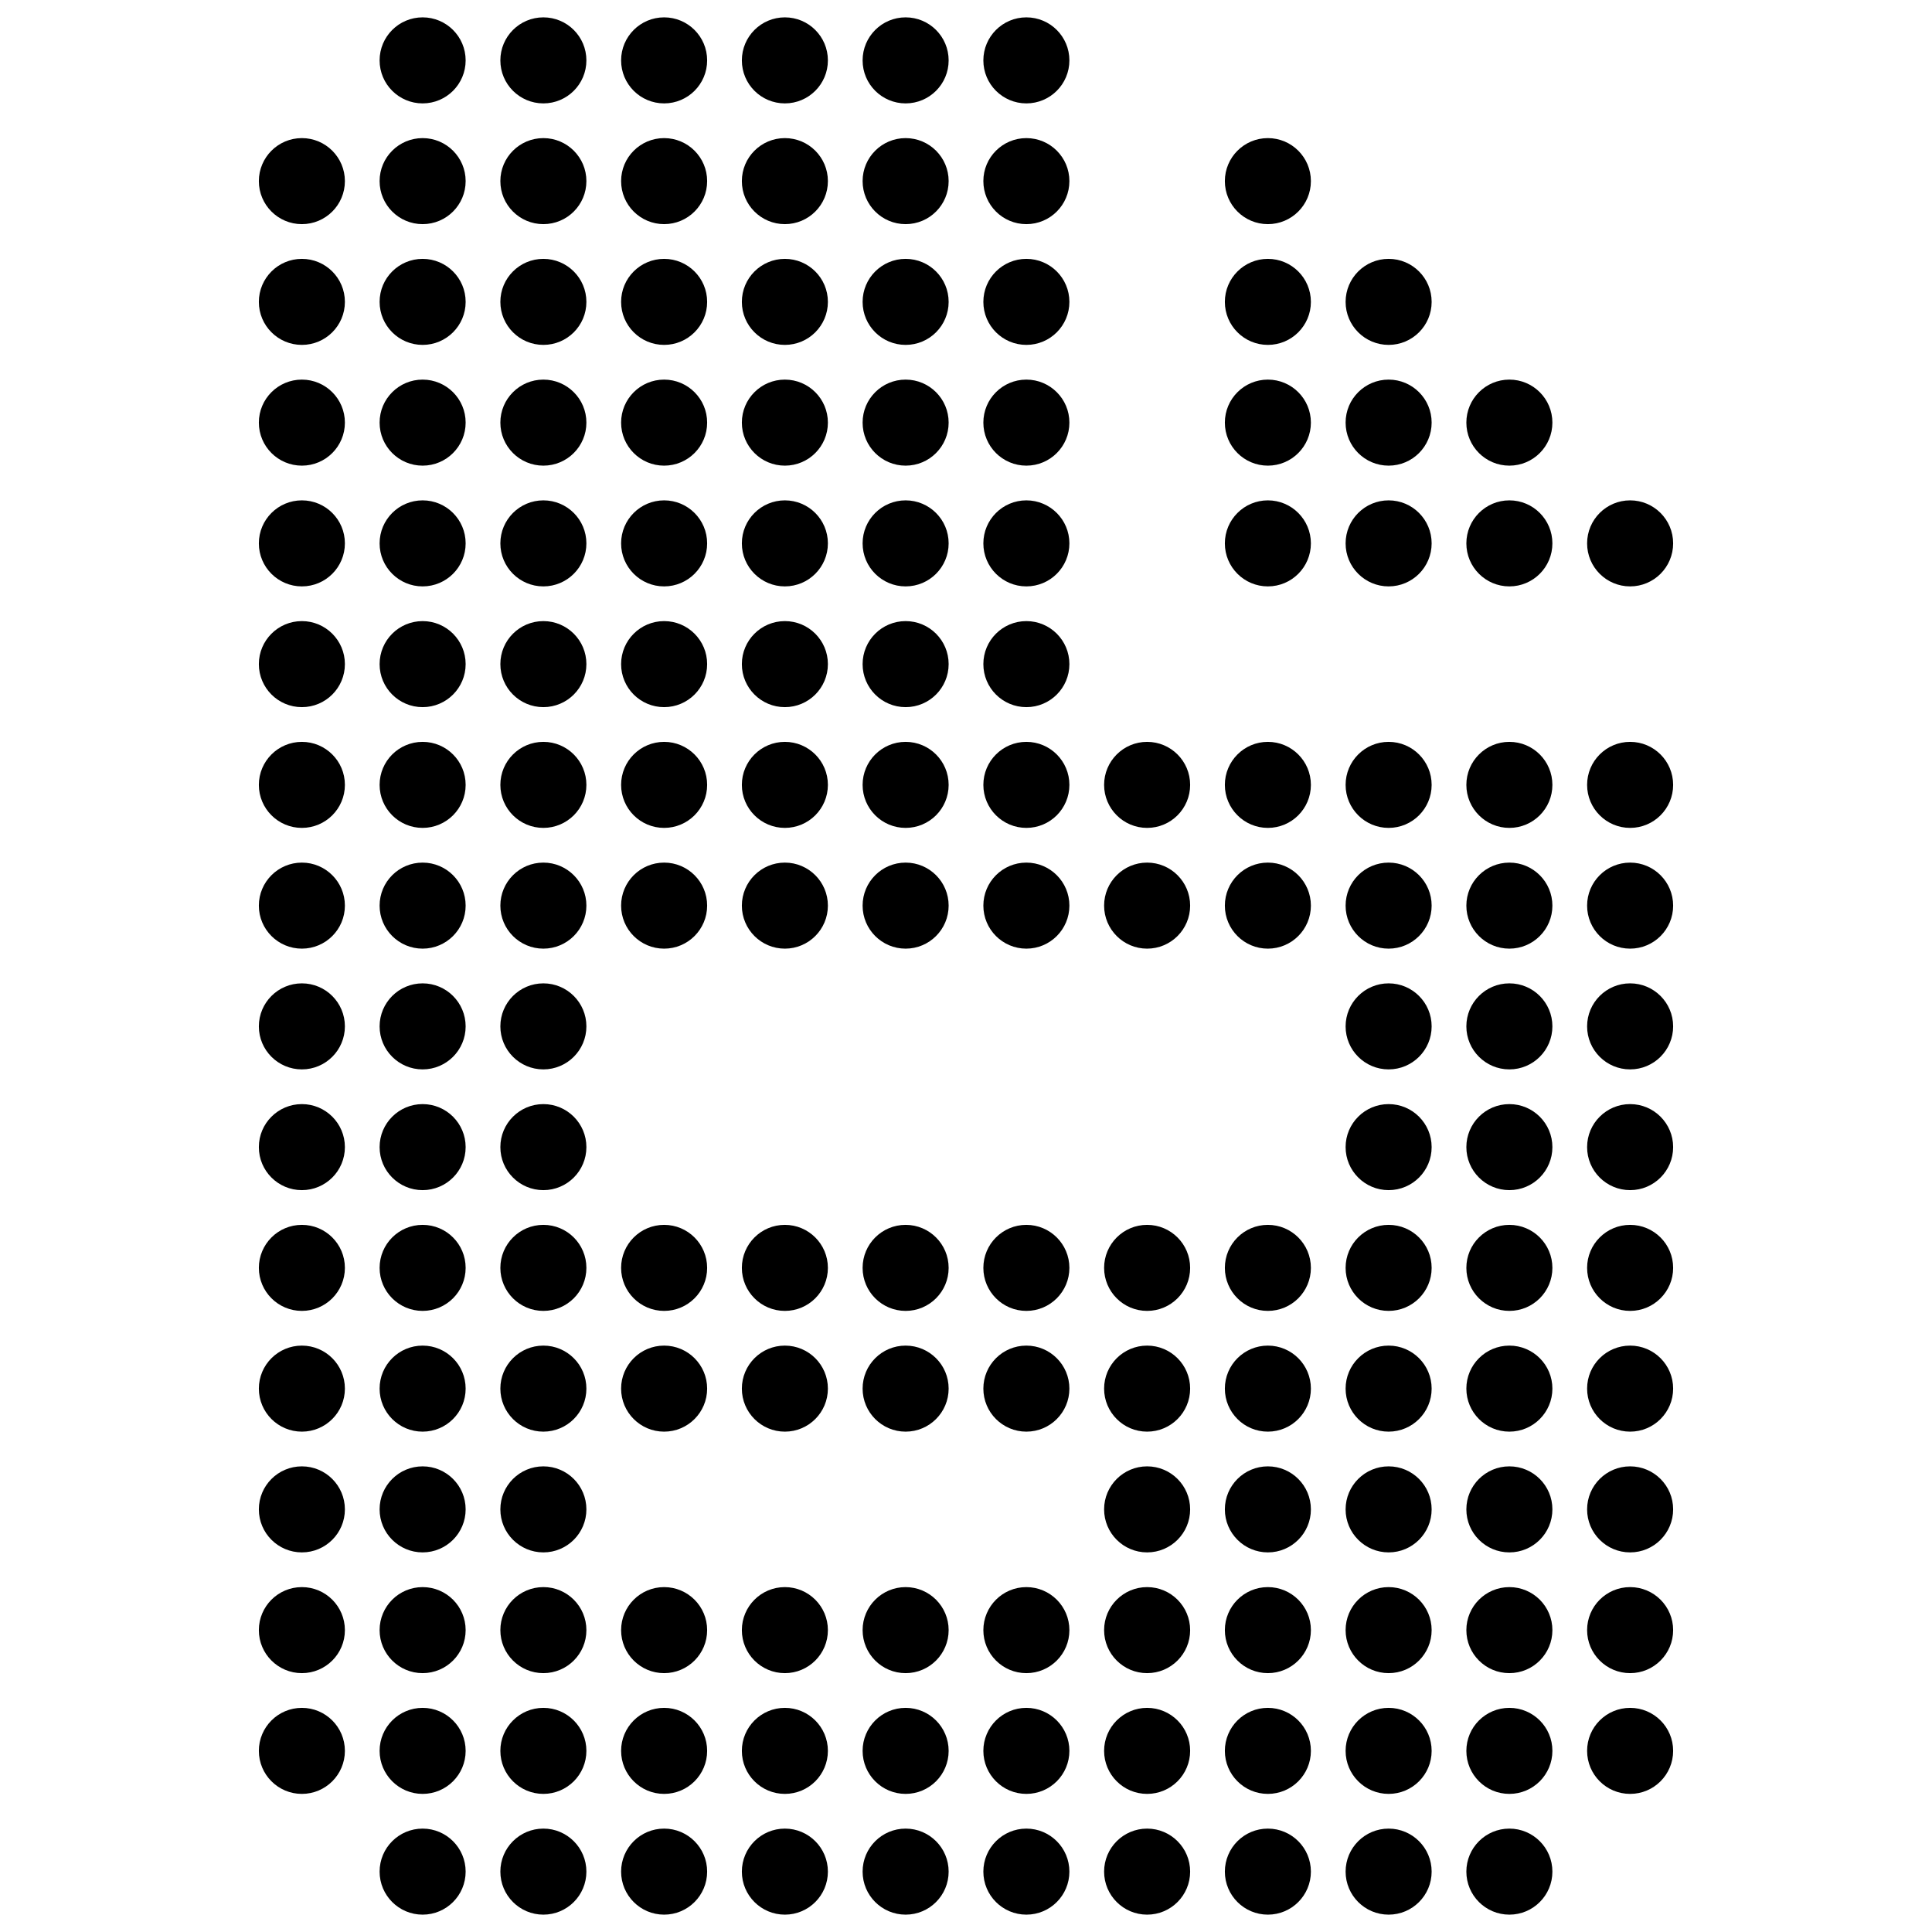
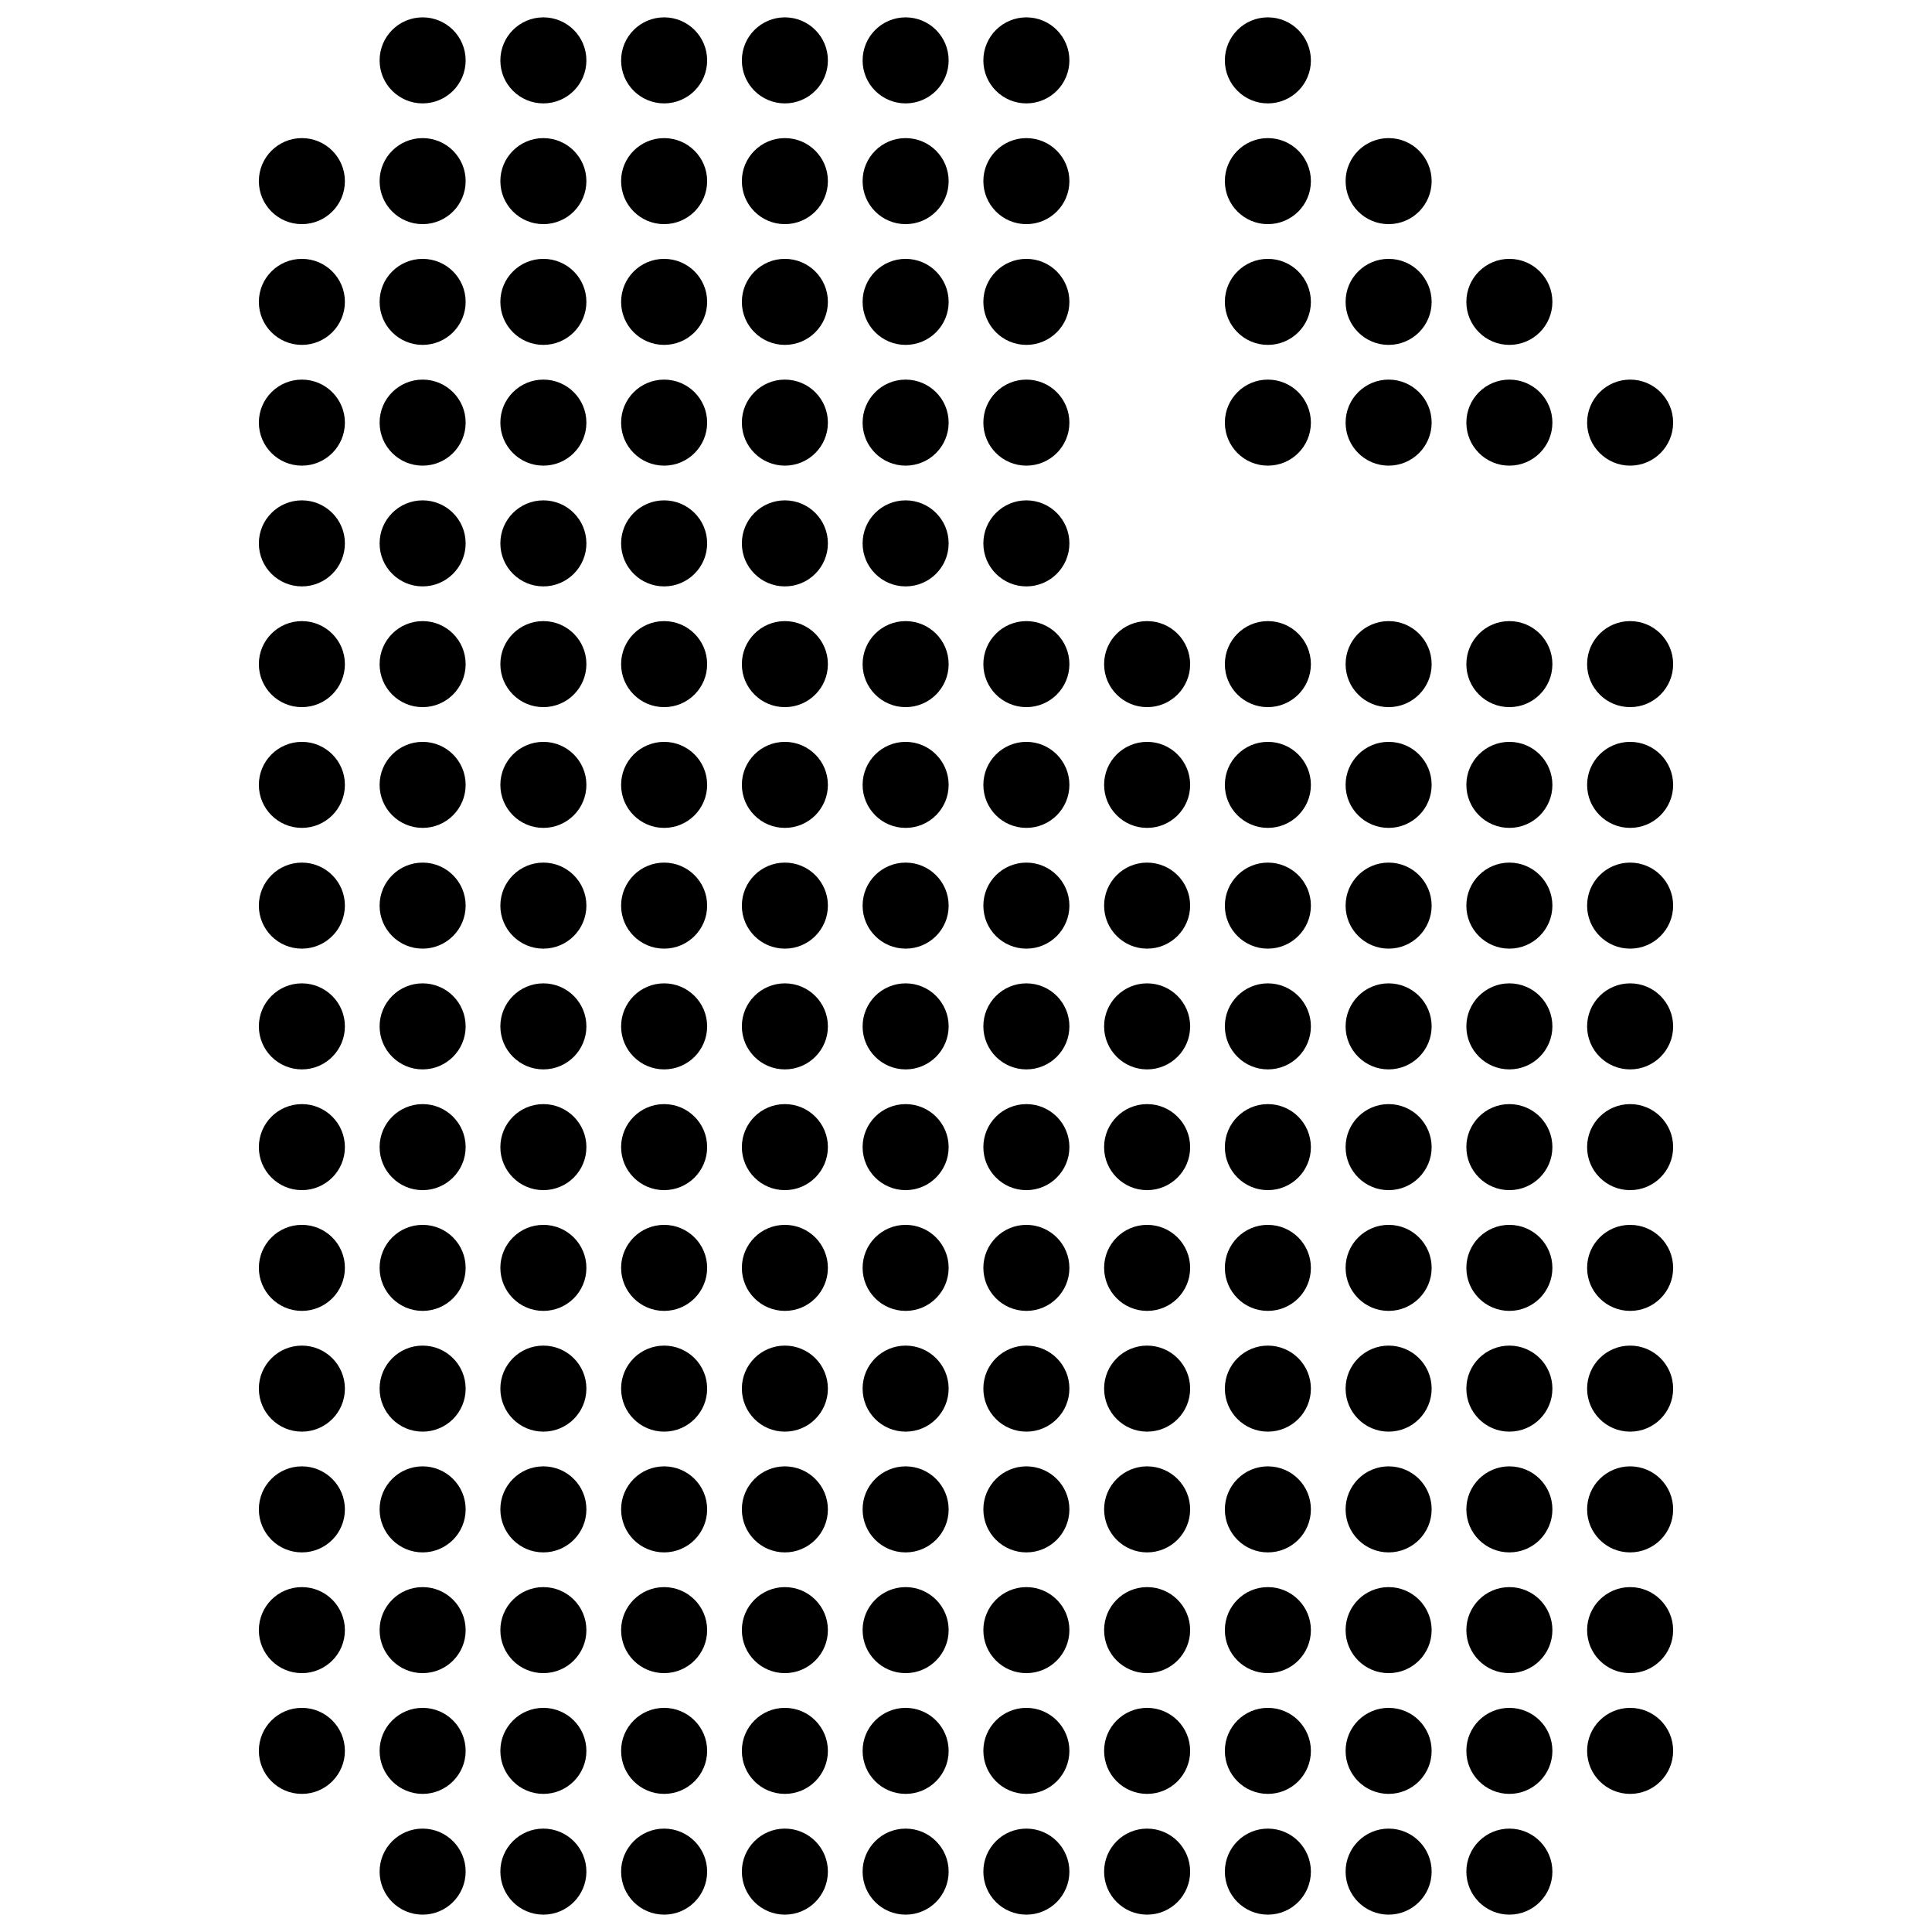
<svg xmlns="http://www.w3.org/2000/svg" viewBox="0 0 512 512">
-   <path d="M100.6 16a11.4 11.4 0 1 0 22.8 0 11.4 11.4 0 1 0-22.8 0zm32 0a11.4 11.4 0 1 0 22.8 0 11.4 11.4 0 1 0-22.8 0zm32 0a11.4 11.4 0 1 0 22.8 0 11.4 11.4 0 1 0-22.8 0zm32 0a11.4 11.4 0 1 0 22.8 0 11.4 11.4 0 1 0-22.8 0zm32 0a11.4 11.4 0 1 0 22.8 0 11.4 11.4 0 1 0-22.8 0zm32 0a11.4 11.4 0 1 0 22.8 0 11.4 11.4 0 1 0-22.8 0zm-192 32a11.4 11.4 0 1 0 22.8 0 11.4 11.4 0 1 0-22.8 0zm32 0a11.4 11.4 0 1 0 22.8 0 11.4 11.4 0 1 0-22.8 0zm32 0a11.4 11.4 0 1 0 22.8 0 11.4 11.4 0 1 0-22.8 0zm32 0a11.4 11.4 0 1 0 22.8 0 11.4 11.4 0 1 0-22.8 0zm32 0a11.4 11.4 0 1 0 22.8 0 11.4 11.4 0 1 0-22.8 0zm32 0a11.4 11.4 0 1 0 22.8 0 11.4 11.4 0 1 0-22.8 0zm32 0a11.4 11.4 0 1 0 22.8 0 11.4 11.4 0 1 0-22.8 0zm64 0a11.4 11.4 0 1 0 22.8 0 11.4 11.4 0 1 0-22.8 0zm-256 32a11.4 11.4 0 1 0 22.8 0 11.4 11.4 0 1 0-22.8 0zm32 0a11.4 11.4 0 1 0 22.8 0 11.4 11.4 0 1 0-22.8 0zm32 0a11.4 11.4 0 1 0 22.8 0 11.4 11.4 0 1 0-22.8 0zm32 0a11.4 11.4 0 1 0 22.8 0 11.4 11.4 0 1 0-22.8 0zm32 0a11.4 11.4 0 1 0 22.8 0 11.4 11.4 0 1 0-22.8 0zm32 0a11.4 11.4 0 1 0 22.8 0 11.4 11.4 0 1 0-22.8 0zm32 0a11.4 11.4 0 1 0 22.8 0 11.4 11.4 0 1 0-22.8 0zm64 0a11.4 11.4 0 1 0 22.8 0 11.4 11.4 0 1 0-22.8 0zm32 0a11.4 11.4 0 1 0 22.8 0 11.4 11.4 0 1 0-22.8 0zm-288 32a11.4 11.4 0 1 0 22.8 0 11.4 11.4 0 1 0-22.8 0zm32 0a11.4 11.4 0 1 0 22.8 0 11.4 11.4 0 1 0-22.8 0zm32 0a11.4 11.4 0 1 0 22.8 0 11.4 11.4 0 1 0-22.8 0zm32 0a11.4 11.4 0 1 0 22.8 0 11.4 11.4 0 1 0-22.8 0zm32 0a11.4 11.4 0 1 0 22.8 0 11.4 11.4 0 1 0-22.8 0zm32 0a11.4 11.4 0 1 0 22.8 0 11.4 11.4 0 1 0-22.8 0zm32 0a11.4 11.4 0 1 0 22.8 0 11.4 11.4 0 1 0-22.8 0zm64 0a11.4 11.4 0 1 0 22.8 0 11.4 11.4 0 1 0-22.8 0zm32 0a11.4 11.4 0 1 0 22.8 0 11.4 11.4 0 1 0-22.8 0zm32 0a11.4 11.4 0 1 0 22.8 0 11.4 11.4 0 1 0-22.8 0zm-320 32a11.4 11.4 0 1 0 22.8 0 11.4 11.4 0 1 0-22.8 0zm32 0a11.4 11.4 0 1 0 22.8 0 11.4 11.4 0 1 0-22.8 0zm32 0a11.4 11.4 0 1 0 22.8 0 11.4 11.4 0 1 0-22.8 0zm32 0a11.4 11.4 0 1 0 22.8 0 11.4 11.4 0 1 0-22.8 0zm32 0a11.4 11.4 0 1 0 22.8 0 11.4 11.4 0 1 0-22.8 0zm32 0a11.4 11.4 0 1 0 22.8 0 11.4 11.4 0 1 0-22.8 0zm32 0a11.4 11.4 0 1 0 22.8 0 11.4 11.4 0 1 0-22.8 0zm64 0a11.4 11.4 0 1 0 22.8 0 11.4 11.4 0 1 0-22.8 0zm32 0a11.4 11.4 0 1 0 22.8 0 11.4 11.4 0 1 0-22.8 0zm32 0a11.4 11.4 0 1 0 22.8 0 11.4 11.4 0 1 0-22.8 0zm32 0a11.4 11.4 0 1 0 22.8 0 11.4 11.4 0 1 0-22.8 0zm-352 32a11.4 11.4 0 1 0 22.8 0 11.4 11.4 0 1 0-22.8 0zm32 0a11.4 11.4 0 1 0 22.8 0 11.4 11.4 0 1 0-22.8 0zm32 0a11.4 11.4 0 1 0 22.8 0 11.4 11.4 0 1 0-22.8 0zm32 0a11.4 11.4 0 1 0 22.8 0 11.4 11.4 0 1 0-22.8 0zm32 0a11.4 11.4 0 1 0 22.8 0 11.4 11.4 0 1 0-22.8 0zm32 0a11.4 11.4 0 1 0 22.8 0 11.4 11.4 0 1 0-22.8 0zm32 0a11.4 11.4 0 1 0 22.8 0 11.4 11.4 0 1 0-22.8 0zm-192 32a11.4 11.4 0 1 0 22.8 0 11.4 11.4 0 1 0-22.8 0zm32 0a11.4 11.4 0 1 0 22.8 0 11.4 11.4 0 1 0-22.8 0zm32 0a11.4 11.4 0 1 0 22.8 0 11.4 11.4 0 1 0-22.8 0zm32 0a11.4 11.4 0 1 0 22.8 0 11.4 11.4 0 1 0-22.8 0zm32 0a11.4 11.4 0 1 0 22.8 0 11.4 11.4 0 1 0-22.8 0zm32 0a11.4 11.4 0 1 0 22.8 0 11.4 11.4 0 1 0-22.8 0zm32 0a11.4 11.4 0 1 0 22.8 0 11.4 11.4 0 1 0-22.8 0zm32 0a11.4 11.4 0 1 0 22.8 0 11.4 11.4 0 1 0-22.8 0zm32 0a11.4 11.4 0 1 0 22.8 0 11.4 11.4 0 1 0-22.8 0zm32 0a11.4 11.4 0 1 0 22.8 0 11.4 11.4 0 1 0-22.8 0zm32 0a11.4 11.4 0 1 0 22.8 0 11.4 11.4 0 1 0-22.8 0zm32 0a11.4 11.4 0 1 0 22.8 0 11.4 11.4 0 1 0-22.8 0zm-352 32a11.4 11.4 0 1 0 22.8 0 11.4 11.4 0 1 0-22.8 0zm32 0a11.4 11.4 0 1 0 22.8 0 11.4 11.4 0 1 0-22.8 0zm32 0a11.4 11.4 0 1 0 22.8 0 11.4 11.4 0 1 0-22.8 0zm32 0a11.4 11.4 0 1 0 22.8 0 11.4 11.4 0 1 0-22.8 0zm32 0a11.4 11.4 0 1 0 22.8 0 11.4 11.4 0 1 0-22.8 0zm32 0a11.4 11.4 0 1 0 22.8 0 11.4 11.4 0 1 0-22.8 0zm32 0a11.4 11.4 0 1 0 22.8 0 11.4 11.4 0 1 0-22.8 0zm32 0a11.4 11.4 0 1 0 22.8 0 11.4 11.4 0 1 0-22.8 0zm32 0a11.4 11.4 0 1 0 22.8 0 11.4 11.4 0 1 0-22.8 0zm32 0a11.4 11.4 0 1 0 22.8 0 11.4 11.4 0 1 0-22.8 0zm32 0a11.4 11.4 0 1 0 22.8 0 11.4 11.4 0 1 0-22.8 0zm32 0a11.4 11.4 0 1 0 22.8 0 11.4 11.4 0 1 0-22.8 0zm-352 32a11.4 11.4 0 1 0 22.8 0 11.4 11.4 0 1 0-22.8 0zm32 0a11.4 11.4 0 1 0 22.8 0 11.4 11.4 0 1 0-22.8 0zm32 0a11.4 11.4 0 1 0 22.8 0 11.4 11.4 0 1 0-22.8 0zm224 0a11.4 11.4 0 1 0 22.8 0 11.4 11.4 0 1 0-22.8 0zm32 0a11.4 11.4 0 1 0 22.8 0 11.4 11.4 0 1 0-22.8 0zm32 0a11.4 11.4 0 1 0 22.8 0 11.4 11.4 0 1 0-22.8 0zm-352 32a11.4 11.4 0 1 0 22.8 0 11.4 11.4 0 1 0-22.8 0zm32 0a11.4 11.4 0 1 0 22.8 0 11.4 11.4 0 1 0-22.8 0zm32 0a11.4 11.4 0 1 0 22.8 0 11.4 11.4 0 1 0-22.8 0zm224 0a11.4 11.4 0 1 0 22.8 0 11.4 11.4 0 1 0-22.8 0zm32 0a11.4 11.4 0 1 0 22.8 0 11.4 11.4 0 1 0-22.8 0zm32 0a11.4 11.4 0 1 0 22.8 0 11.4 11.4 0 1 0-22.8 0zm-352 32a11.4 11.4 0 1 0 22.8 0 11.4 11.4 0 1 0-22.8 0zm32 0a11.4 11.4 0 1 0 22.8 0 11.4 11.4 0 1 0-22.8 0zm32 0a11.4 11.4 0 1 0 22.8 0 11.4 11.4 0 1 0-22.8 0zm32 0a11.4 11.4 0 1 0 22.8 0 11.4 11.4 0 1 0-22.8 0zm32 0a11.4 11.4 0 1 0 22.8 0 11.4 11.4 0 1 0-22.8 0zm32 0a11.4 11.4 0 1 0 22.8 0 11.4 11.4 0 1 0-22.8 0zm32 0a11.4 11.4 0 1 0 22.8 0 11.4 11.4 0 1 0-22.8 0zm32 0a11.4 11.4 0 1 0 22.8 0 11.4 11.4 0 1 0-22.8 0zm32 0a11.4 11.4 0 1 0 22.8 0 11.4 11.4 0 1 0-22.8 0zm32 0a11.4 11.4 0 1 0 22.8 0 11.4 11.4 0 1 0-22.8 0zm32 0a11.4 11.4 0 1 0 22.8 0 11.4 11.4 0 1 0-22.8 0zm32 0a11.4 11.4 0 1 0 22.8 0 11.4 11.4 0 1 0-22.8 0zm-352 32a11.4 11.4 0 1 0 22.8 0 11.4 11.4 0 1 0-22.8 0zm32 0a11.4 11.4 0 1 0 22.8 0 11.4 11.4 0 1 0-22.8 0zm32 0a11.4 11.4 0 1 0 22.8 0 11.4 11.4 0 1 0-22.8 0zm32 0a11.4 11.4 0 1 0 22.8 0 11.4 11.4 0 1 0-22.8 0zm32 0a11.4 11.4 0 1 0 22.8 0 11.4 11.4 0 1 0-22.8 0zm32 0a11.4 11.4 0 1 0 22.8 0 11.4 11.4 0 1 0-22.8 0zm32 0a11.4 11.4 0 1 0 22.8 0 11.4 11.4 0 1 0-22.8 0zm32 0a11.4 11.4 0 1 0 22.8 0 11.4 11.4 0 1 0-22.8 0zm32 0a11.4 11.4 0 1 0 22.8 0 11.4 11.4 0 1 0-22.8 0zm32 0a11.4 11.4 0 1 0 22.8 0 11.4 11.4 0 1 0-22.8 0zm32 0a11.4 11.4 0 1 0 22.8 0 11.4 11.4 0 1 0-22.8 0zm32 0a11.4 11.4 0 1 0 22.8 0 11.4 11.4 0 1 0-22.8 0zm-352 32a11.4 11.4 0 1 0 22.8 0 11.4 11.4 0 1 0-22.8 0zm32 0a11.4 11.4 0 1 0 22.8 0 11.4 11.4 0 1 0-22.8 0zm32 0a11.4 11.4 0 1 0 22.8 0 11.4 11.4 0 1 0-22.8 0zm160 0a11.4 11.4 0 1 0 22.8 0 11.4 11.4 0 1 0-22.8 0zm32 0a11.4 11.4 0 1 0 22.8 0 11.4 11.4 0 1 0-22.8 0zm32 0a11.4 11.4 0 1 0 22.8 0 11.4 11.4 0 1 0-22.8 0zm32 0a11.4 11.4 0 1 0 22.8 0 11.4 11.4 0 1 0-22.8 0zm32 0a11.4 11.4 0 1 0 22.8 0 11.4 11.4 0 1 0-22.8 0zm-352 32a11.4 11.4 0 1 0 22.8 0 11.4 11.4 0 1 0-22.8 0zm32 0a11.4 11.4 0 1 0 22.8 0 11.4 11.4 0 1 0-22.8 0zm32 0a11.4 11.4 0 1 0 22.8 0 11.4 11.4 0 1 0-22.8 0zm32 0a11.4 11.4 0 1 0 22.8 0 11.4 11.4 0 1 0-22.8 0zm32 0a11.4 11.4 0 1 0 22.8 0 11.4 11.4 0 1 0-22.8 0zm32 0a11.4 11.4 0 1 0 22.8 0 11.4 11.4 0 1 0-22.8 0zm32 0a11.4 11.4 0 1 0 22.8 0 11.4 11.4 0 1 0-22.8 0zm32 0a11.4 11.4 0 1 0 22.8 0 11.4 11.4 0 1 0-22.8 0zm32 0a11.4 11.4 0 1 0 22.8 0 11.4 11.4 0 1 0-22.8 0zm32 0a11.4 11.4 0 1 0 22.8 0 11.4 11.4 0 1 0-22.8 0zm32 0a11.4 11.4 0 1 0 22.8 0 11.4 11.4 0 1 0-22.8 0zm32 0a11.4 11.4 0 1 0 22.8 0 11.4 11.4 0 1 0-22.8 0zm-352 32a11.4 11.4 0 1 0 22.8 0 11.4 11.4 0 1 0-22.8 0zm32 0a11.4 11.4 0 1 0 22.8 0 11.4 11.4 0 1 0-22.8 0zm32 0a11.4 11.4 0 1 0 22.8 0 11.4 11.4 0 1 0-22.8 0zm32 0a11.4 11.4 0 1 0 22.8 0 11.4 11.4 0 1 0-22.8 0zm32 0a11.4 11.4 0 1 0 22.8 0 11.4 11.4 0 1 0-22.8 0zm32 0a11.4 11.4 0 1 0 22.8 0 11.4 11.4 0 1 0-22.8 0zm32 0a11.4 11.4 0 1 0 22.8 0 11.4 11.4 0 1 0-22.8 0zm32 0a11.4 11.4 0 1 0 22.8 0 11.4 11.4 0 1 0-22.8 0zm32 0a11.4 11.4 0 1 0 22.8 0 11.4 11.4 0 1 0-22.8 0zm32 0a11.4 11.4 0 1 0 22.8 0 11.4 11.4 0 1 0-22.8 0zm32 0a11.4 11.4 0 1 0 22.8 0 11.4 11.4 0 1 0-22.8 0zm32 0a11.4 11.4 0 1 0 22.8 0 11.4 11.4 0 1 0-22.8 0zm-320 32a11.4 11.4 0 1 0 22.8 0 11.4 11.4 0 1 0-22.8 0zm32 0a11.4 11.4 0 1 0 22.8 0 11.4 11.4 0 1 0-22.8 0zm32 0a11.4 11.4 0 1 0 22.8 0 11.4 11.4 0 1 0-22.8 0zm32 0a11.4 11.4 0 1 0 22.8 0 11.4 11.4 0 1 0-22.8 0zm32 0a11.4 11.4 0 1 0 22.8 0 11.4 11.4 0 1 0-22.8 0zm32 0a11.4 11.4 0 1 0 22.8 0 11.4 11.4 0 1 0-22.8 0zm32 0a11.4 11.4 0 1 0 22.8 0 11.4 11.4 0 1 0-22.8 0zm32 0a11.4 11.4 0 1 0 22.8 0 11.4 11.4 0 1 0-22.8 0zm32 0a11.4 11.4 0 1 0 22.8 0 11.4 11.4 0 1 0-22.8 0zm32 0a11.4 11.4 0 1 0 22.8 0 11.4 11.4 0 1 0-22.8 0z" />
+   <path d="M100.6 16a11.4 11.4 0 1 0 22.8 0 11.4 11.4 0 1 0-22.8 0zm32 0a11.4 11.4 0 1 0 22.8 0 11.4 11.4 0 1 0-22.8 0zm32 0a11.4 11.4 0 1 0 22.8 0 11.4 11.4 0 1 0-22.8 0zm32 0a11.4 11.4 0 1 0 22.8 0 11.4 11.4 0 1 0-22.8 0zm32 0a11.4 11.4 0 1 0 22.8 0 11.4 11.4 0 1 0-22.8 0zm32 0a11.4 11.4 0 1 0 22.8 0 11.4 11.4 0 1 0-22.8 0zm64 0a11.4 11.4 0 1 0 22.8 0 11.4 11.4 0 1 0-22.8 0zm-256 32a11.4 11.4 0 1 0 22.8 0 11.4 11.4 0 1 0-22.8 0zm32 0a11.4 11.4 0 1 0 22.8 0 11.4 11.4 0 1 0-22.8 0zm32 0a11.4 11.4 0 1 0 22.8 0 11.4 11.4 0 1 0-22.8 0zm32 0a11.4 11.4 0 1 0 22.8 0 11.4 11.4 0 1 0-22.8 0zm32 0a11.4 11.4 0 1 0 22.8 0 11.4 11.4 0 1 0-22.8 0zm32 0a11.4 11.4 0 1 0 22.8 0 11.4 11.4 0 1 0-22.8 0zm32 0a11.4 11.4 0 1 0 22.8 0 11.4 11.4 0 1 0-22.8 0zm64 0a11.4 11.4 0 1 0 22.8 0 11.4 11.4 0 1 0-22.8 0zm32 0a11.4 11.4 0 1 0 22.8 0 11.4 11.4 0 1 0-22.8 0zm-288 32a11.4 11.4 0 1 0 22.8 0 11.4 11.4 0 1 0-22.8 0zm32 0a11.4 11.4 0 1 0 22.8 0 11.4 11.4 0 1 0-22.8 0zm32 0a11.4 11.4 0 1 0 22.8 0 11.4 11.4 0 1 0-22.8 0zm32 0a11.4 11.4 0 1 0 22.8 0 11.4 11.4 0 1 0-22.8 0zm32 0a11.4 11.4 0 1 0 22.8 0 11.4 11.4 0 1 0-22.8 0zm32 0a11.4 11.4 0 1 0 22.8 0 11.4 11.4 0 1 0-22.8 0zm32 0a11.4 11.4 0 1 0 22.8 0 11.4 11.4 0 1 0-22.8 0zm64 0a11.4 11.4 0 1 0 22.8 0 11.4 11.4 0 1 0-22.8 0zm32 0a11.4 11.4 0 1 0 22.8 0 11.4 11.4 0 1 0-22.8 0zm32 0a11.4 11.4 0 1 0 22.8 0 11.4 11.4 0 1 0-22.8 0zm-320 32a11.4 11.4 0 1 0 22.8 0 11.4 11.4 0 1 0-22.8 0zm32 0a11.4 11.4 0 1 0 22.8 0 11.4 11.4 0 1 0-22.8 0zm32 0a11.4 11.4 0 1 0 22.8 0 11.4 11.4 0 1 0-22.8 0zm32 0a11.4 11.4 0 1 0 22.8 0 11.4 11.4 0 1 0-22.8 0zm32 0a11.4 11.4 0 1 0 22.8 0 11.4 11.4 0 1 0-22.8 0zm32 0a11.4 11.4 0 1 0 22.8 0 11.4 11.4 0 1 0-22.8 0zm32 0a11.4 11.4 0 1 0 22.8 0 11.4 11.4 0 1 0-22.8 0zm64 0a11.4 11.4 0 1 0 22.8 0 11.4 11.4 0 1 0-22.8 0zm32 0a11.4 11.4 0 1 0 22.8 0 11.4 11.4 0 1 0-22.8 0zm32 0a11.4 11.4 0 1 0 22.8 0 11.4 11.4 0 1 0-22.8 0zm32 0a11.4 11.4 0 1 0 22.8 0 11.4 11.4 0 1 0-22.8 0zm-352 32a11.4 11.4 0 1 0 22.8 0 11.4 11.4 0 1 0-22.8 0zm32 0a11.4 11.4 0 1 0 22.8 0 11.4 11.4 0 1 0-22.8 0zm32 0a11.4 11.4 0 1 0 22.8 0 11.4 11.4 0 1 0-22.8 0zm32 0a11.4 11.4 0 1 0 22.8 0 11.4 11.4 0 1 0-22.8 0zm32 0a11.4 11.4 0 1 0 22.8 0 11.4 11.4 0 1 0-22.8 0zm32 0a11.4 11.4 0 1 0 22.8 0 11.4 11.4 0 1 0-22.8 0zm32 0a11.4 11.4 0 1 0 22.8 0 11.4 11.4 0 1 0-22.8 0zm-192 32a11.4 11.4 0 1 0 22.8 0 11.4 11.4 0 1 0-22.8 0zm32 0a11.4 11.4 0 1 0 22.8 0 11.4 11.4 0 1 0-22.8 0zm32 0a11.4 11.4 0 1 0 22.8 0 11.4 11.4 0 1 0-22.8 0zm32 0a11.4 11.4 0 1 0 22.8 0 11.4 11.4 0 1 0-22.8 0zm32 0a11.4 11.4 0 1 0 22.8 0 11.4 11.4 0 1 0-22.8 0zm32 0a11.4 11.4 0 1 0 22.8 0 11.4 11.4 0 1 0-22.8 0zm32 0a11.4 11.4 0 1 0 22.8 0 11.4 11.4 0 1 0-22.8 0zm32 0a11.4 11.4 0 1 0 22.8 0 11.4 11.4 0 1 0-22.8 0zm32 0a11.4 11.4 0 1 0 22.8 0 11.4 11.4 0 1 0-22.8 0zm32 0a11.4 11.4 0 1 0 22.8 0 11.4 11.4 0 1 0-22.8 0zm32 0a11.4 11.4 0 1 0 22.8 0 11.4 11.4 0 1 0-22.8 0zm32 0a11.4 11.4 0 1 0 22.8 0 11.4 11.4 0 1 0-22.8 0zm-352 32a11.4 11.4 0 1 0 22.8 0 11.4 11.4 0 1 0-22.8 0zm32 0a11.4 11.4 0 1 0 22.8 0 11.4 11.4 0 1 0-22.8 0zm32 0a11.4 11.4 0 1 0 22.8 0 11.4 11.4 0 1 0-22.8 0zm32 0a11.4 11.4 0 1 0 22.8 0 11.4 11.4 0 1 0-22.8 0zm32 0a11.4 11.4 0 1 0 22.8 0 11.4 11.4 0 1 0-22.8 0zm32 0a11.4 11.4 0 1 0 22.8 0 11.4 11.4 0 1 0-22.8 0zm32 0a11.4 11.4 0 1 0 22.8 0 11.4 11.4 0 1 0-22.8 0zm32 0a11.4 11.4 0 1 0 22.8 0 11.4 11.4 0 1 0-22.8 0zm32 0a11.4 11.4 0 1 0 22.8 0 11.4 11.4 0 1 0-22.8 0zm32 0a11.4 11.4 0 1 0 22.8 0 11.4 11.4 0 1 0-22.8 0zm32 0a11.4 11.4 0 1 0 22.8 0 11.4 11.4 0 1 0-22.8 0zm32 0a11.4 11.4 0 1 0 22.8 0 11.4 11.4 0 1 0-22.8 0zm-352 32a11.4 11.4 0 1 0 22.8 0 11.4 11.4 0 1 0-22.8 0zm32 0a11.4 11.4 0 1 0 22.8 0 11.4 11.4 0 1 0-22.8 0zm32 0a11.4 11.4 0 1 0 22.8 0 11.4 11.4 0 1 0-22.8 0zm32 0a11.4 11.4 0 1 0 22.8 0 11.4 11.4 0 1 0-22.8 0zm32 0a11.4 11.4 0 1 0 22.8 0 11.4 11.4 0 1 0-22.8 0zm32 0a11.4 11.4 0 1 0 22.8 0 11.4 11.4 0 1 0-22.8 0zm32 0a11.4 11.4 0 1 0 22.8 0 11.4 11.4 0 1 0-22.8 0zm32 0a11.4 11.4 0 1 0 22.8 0 11.4 11.4 0 1 0-22.8 0zm32 0a11.4 11.4 0 1 0 22.8 0 11.4 11.4 0 1 0-22.8 0zm32 0a11.4 11.4 0 1 0 22.8 0 11.4 11.4 0 1 0-22.8 0zm32 0a11.4 11.4 0 1 0 22.8 0 11.4 11.4 0 1 0-22.8 0zm32 0a11.4 11.4 0 1 0 22.8 0 11.4 11.4 0 1 0-22.8 0zm-352 32a11.4 11.4 0 1 0 22.8 0 11.4 11.4 0 1 0-22.8 0zm32 0a11.4 11.4 0 1 0 22.8 0 11.4 11.4 0 1 0-22.8 0zm32 0a11.4 11.4 0 1 0 22.8 0 11.4 11.4 0 1 0-22.8 0zm32 0a11.4 11.4 0 1 0 22.8 0 11.4 11.4 0 1 0-22.8 0zm32 0a11.4 11.4 0 1 0 22.8 0 11.4 11.4 0 1 0-22.8 0zm32 0a11.4 11.4 0 1 0 22.8 0 11.4 11.4 0 1 0-22.8 0zm32 0a11.4 11.4 0 1 0 22.8 0 11.4 11.4 0 1 0-22.8 0zm32 0a11.4 11.4 0 1 0 22.8 0 11.4 11.4 0 1 0-22.8 0zm32 0a11.4 11.4 0 1 0 22.8 0 11.4 11.4 0 1 0-22.8 0zm32 0a11.4 11.4 0 1 0 22.8 0 11.4 11.4 0 1 0-22.8 0zm32 0a11.4 11.4 0 1 0 22.8 0 11.4 11.4 0 1 0-22.8 0zm32 0a11.4 11.4 0 1 0 22.8 0 11.4 11.4 0 1 0-22.8 0zm-352 32a11.4 11.4 0 1 0 22.8 0 11.4 11.4 0 1 0-22.8 0zm32 0a11.4 11.4 0 1 0 22.8 0 11.4 11.4 0 1 0-22.8 0zm32 0a11.4 11.4 0 1 0 22.8 0 11.4 11.4 0 1 0-22.8 0zm32 0a11.4 11.4 0 1 0 22.8 0 11.4 11.4 0 1 0-22.8 0zm32 0a11.4 11.4 0 1 0 22.8 0 11.4 11.4 0 1 0-22.8 0zm32 0a11.4 11.4 0 1 0 22.8 0 11.4 11.4 0 1 0-22.8 0zm32 0a11.4 11.4 0 1 0 22.8 0 11.4 11.4 0 1 0-22.8 0zm32 0a11.4 11.4 0 1 0 22.8 0 11.4 11.4 0 1 0-22.8 0zm32 0a11.4 11.4 0 1 0 22.8 0 11.4 11.4 0 1 0-22.8 0zm32 0a11.4 11.4 0 1 0 22.8 0 11.4 11.4 0 1 0-22.8 0zm32 0a11.4 11.4 0 1 0 22.8 0 11.4 11.4 0 1 0-22.8 0zm32 0a11.4 11.4 0 1 0 22.8 0 11.4 11.4 0 1 0-22.8 0zm-352 32a11.4 11.4 0 1 0 22.8 0 11.4 11.4 0 1 0-22.8 0zm32 0a11.4 11.4 0 1 0 22.8 0 11.4 11.4 0 1 0-22.8 0zm32 0a11.4 11.4 0 1 0 22.8 0 11.4 11.4 0 1 0-22.8 0zm32 0a11.4 11.4 0 1 0 22.8 0 11.4 11.4 0 1 0-22.8 0zm32 0a11.4 11.4 0 1 0 22.8 0 11.4 11.4 0 1 0-22.8 0zm32 0a11.4 11.4 0 1 0 22.8 0 11.4 11.4 0 1 0-22.8 0zm32 0a11.4 11.4 0 1 0 22.8 0 11.4 11.4 0 1 0-22.8 0zm32 0a11.4 11.4 0 1 0 22.8 0 11.4 11.4 0 1 0-22.8 0zm32 0a11.4 11.4 0 1 0 22.8 0 11.4 11.4 0 1 0-22.8 0zm32 0a11.4 11.4 0 1 0 22.8 0 11.4 11.4 0 1 0-22.8 0zm32 0a11.4 11.4 0 1 0 22.8 0 11.4 11.4 0 1 0-22.8 0zm32 0a11.4 11.4 0 1 0 22.8 0 11.4 11.4 0 1 0-22.8 0zm-352 32a11.4 11.4 0 1 0 22.8 0 11.4 11.4 0 1 0-22.8 0zm32 0a11.4 11.4 0 1 0 22.8 0 11.4 11.4 0 1 0-22.8 0zm32 0a11.4 11.4 0 1 0 22.8 0 11.4 11.4 0 1 0-22.8 0zm32 0a11.4 11.4 0 1 0 22.8 0 11.4 11.4 0 1 0-22.8 0zm32 0a11.4 11.4 0 1 0 22.8 0 11.4 11.4 0 1 0-22.8 0zm32 0a11.4 11.4 0 1 0 22.8 0 11.4 11.4 0 1 0-22.8 0zm32 0a11.4 11.4 0 1 0 22.8 0 11.4 11.4 0 1 0-22.8 0zm32 0a11.4 11.4 0 1 0 22.8 0 11.4 11.4 0 1 0-22.8 0zm32 0a11.4 11.4 0 1 0 22.8 0 11.4 11.4 0 1 0-22.8 0zm32 0a11.4 11.4 0 1 0 22.8 0 11.4 11.4 0 1 0-22.8 0zm32 0a11.4 11.4 0 1 0 22.8 0 11.4 11.4 0 1 0-22.8 0zm32 0a11.4 11.4 0 1 0 22.8 0 11.4 11.4 0 1 0-22.8 0zm-352 32a11.4 11.4 0 1 0 22.8 0 11.4 11.4 0 1 0-22.8 0zm32 0a11.4 11.4 0 1 0 22.8 0 11.4 11.4 0 1 0-22.8 0zm32 0a11.4 11.4 0 1 0 22.8 0 11.4 11.4 0 1 0-22.8 0zm32 0a11.4 11.4 0 1 0 22.8 0 11.4 11.4 0 1 0-22.8 0zm32 0a11.4 11.4 0 1 0 22.8 0 11.4 11.4 0 1 0-22.8 0zm32 0a11.4 11.4 0 1 0 22.8 0 11.4 11.4 0 1 0-22.8 0zm32 0a11.4 11.4 0 1 0 22.8 0 11.4 11.4 0 1 0-22.8 0zm32 0a11.4 11.4 0 1 0 22.8 0 11.4 11.4 0 1 0-22.8 0zm32 0a11.4 11.4 0 1 0 22.8 0 11.4 11.4 0 1 0-22.8 0zm32 0a11.4 11.4 0 1 0 22.8 0 11.4 11.4 0 1 0-22.8 0zm32 0a11.4 11.4 0 1 0 22.8 0 11.4 11.4 0 1 0-22.8 0zm32 0a11.4 11.4 0 1 0 22.8 0 11.4 11.4 0 1 0-22.8 0zm-352 32a11.4 11.4 0 1 0 22.8 0 11.4 11.4 0 1 0-22.8 0zm32 0a11.4 11.4 0 1 0 22.8 0 11.4 11.4 0 1 0-22.8 0zm32 0a11.4 11.4 0 1 0 22.8 0 11.4 11.4 0 1 0-22.8 0zm32 0a11.4 11.4 0 1 0 22.8 0 11.4 11.4 0 1 0-22.8 0zm32 0a11.4 11.4 0 1 0 22.8 0 11.4 11.4 0 1 0-22.8 0zm32 0a11.4 11.4 0 1 0 22.8 0 11.4 11.4 0 1 0-22.8 0zm32 0a11.4 11.4 0 1 0 22.8 0 11.4 11.4 0 1 0-22.8 0zm32 0a11.4 11.4 0 1 0 22.8 0 11.4 11.4 0 1 0-22.8 0zm32 0a11.4 11.4 0 1 0 22.8 0 11.4 11.4 0 1 0-22.8 0zm32 0a11.4 11.4 0 1 0 22.8 0 11.4 11.4 0 1 0-22.8 0zm32 0a11.4 11.4 0 1 0 22.8 0 11.4 11.4 0 1 0-22.8 0zm32 0a11.4 11.4 0 1 0 22.8 0 11.4 11.4 0 1 0-22.8 0zm-352 32a11.4 11.4 0 1 0 22.8 0 11.4 11.4 0 1 0-22.8 0zm32 0a11.4 11.4 0 1 0 22.8 0 11.4 11.4 0 1 0-22.8 0zm32 0a11.4 11.4 0 1 0 22.8 0 11.4 11.4 0 1 0-22.8 0zm32 0a11.4 11.4 0 1 0 22.8 0 11.4 11.4 0 1 0-22.8 0zm32 0a11.4 11.4 0 1 0 22.8 0 11.4 11.4 0 1 0-22.8 0zm32 0a11.4 11.4 0 1 0 22.8 0 11.4 11.4 0 1 0-22.8 0zm32 0a11.4 11.4 0 1 0 22.8 0 11.4 11.4 0 1 0-22.8 0zm32 0a11.4 11.4 0 1 0 22.8 0 11.4 11.4 0 1 0-22.8 0zm32 0a11.4 11.4 0 1 0 22.8 0 11.4 11.4 0 1 0-22.8 0zm32 0a11.4 11.4 0 1 0 22.8 0 11.4 11.4 0 1 0-22.8 0zm32 0a11.4 11.4 0 1 0 22.8 0 11.4 11.4 0 1 0-22.8 0zm32 0a11.4 11.4 0 1 0 22.8 0 11.4 11.4 0 1 0-22.8 0zm-320 32a11.4 11.4 0 1 0 22.8 0 11.4 11.4 0 1 0-22.8 0zm32 0a11.4 11.4 0 1 0 22.8 0 11.4 11.4 0 1 0-22.8 0zm32 0a11.4 11.4 0 1 0 22.8 0 11.4 11.4 0 1 0-22.8 0zm32 0a11.4 11.4 0 1 0 22.8 0 11.4 11.4 0 1 0-22.8 0zm32 0a11.4 11.4 0 1 0 22.8 0 11.4 11.4 0 1 0-22.8 0zm32 0a11.4 11.4 0 1 0 22.8 0 11.4 11.4 0 1 0-22.8 0zm32 0a11.4 11.4 0 1 0 22.8 0 11.4 11.4 0 1 0-22.8 0zm32 0a11.4 11.4 0 1 0 22.8 0 11.4 11.4 0 1 0-22.8 0zm32 0a11.4 11.4 0 1 0 22.8 0 11.4 11.4 0 1 0-22.8 0zm32 0a11.4 11.4 0 1 0 22.8 0 11.4 11.4 0 1 0-22.8 0z" />
</svg>
